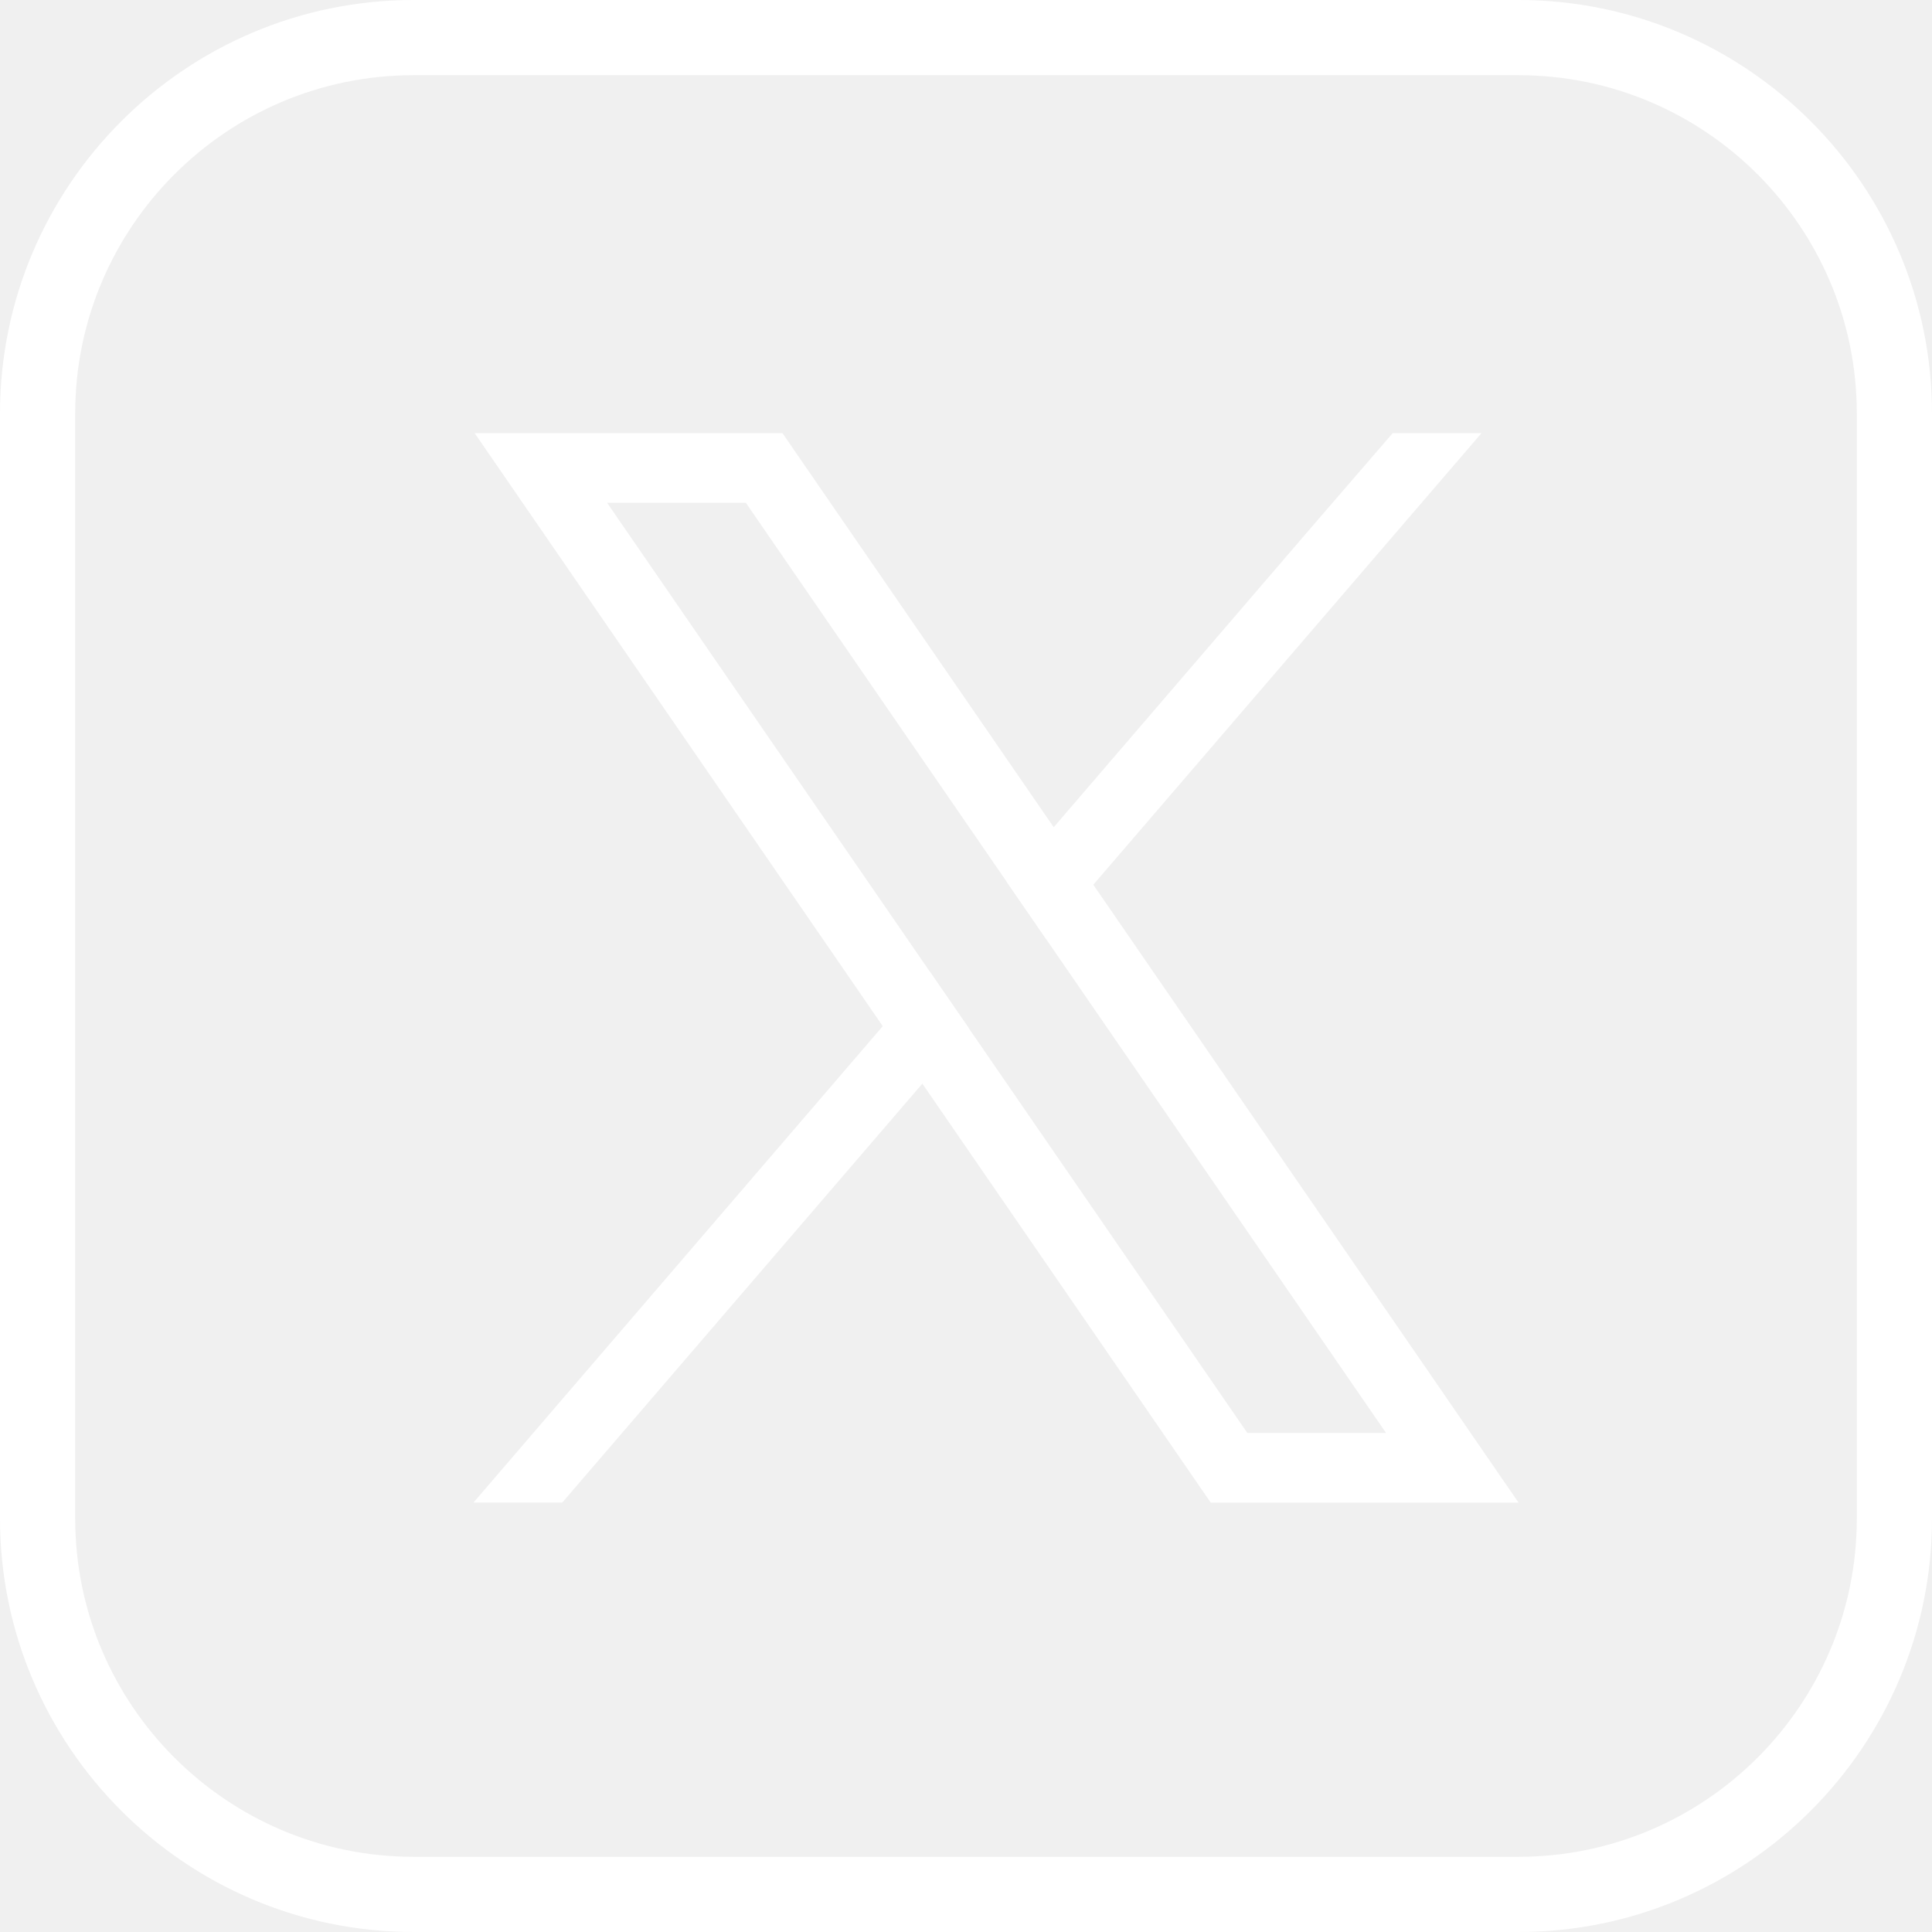
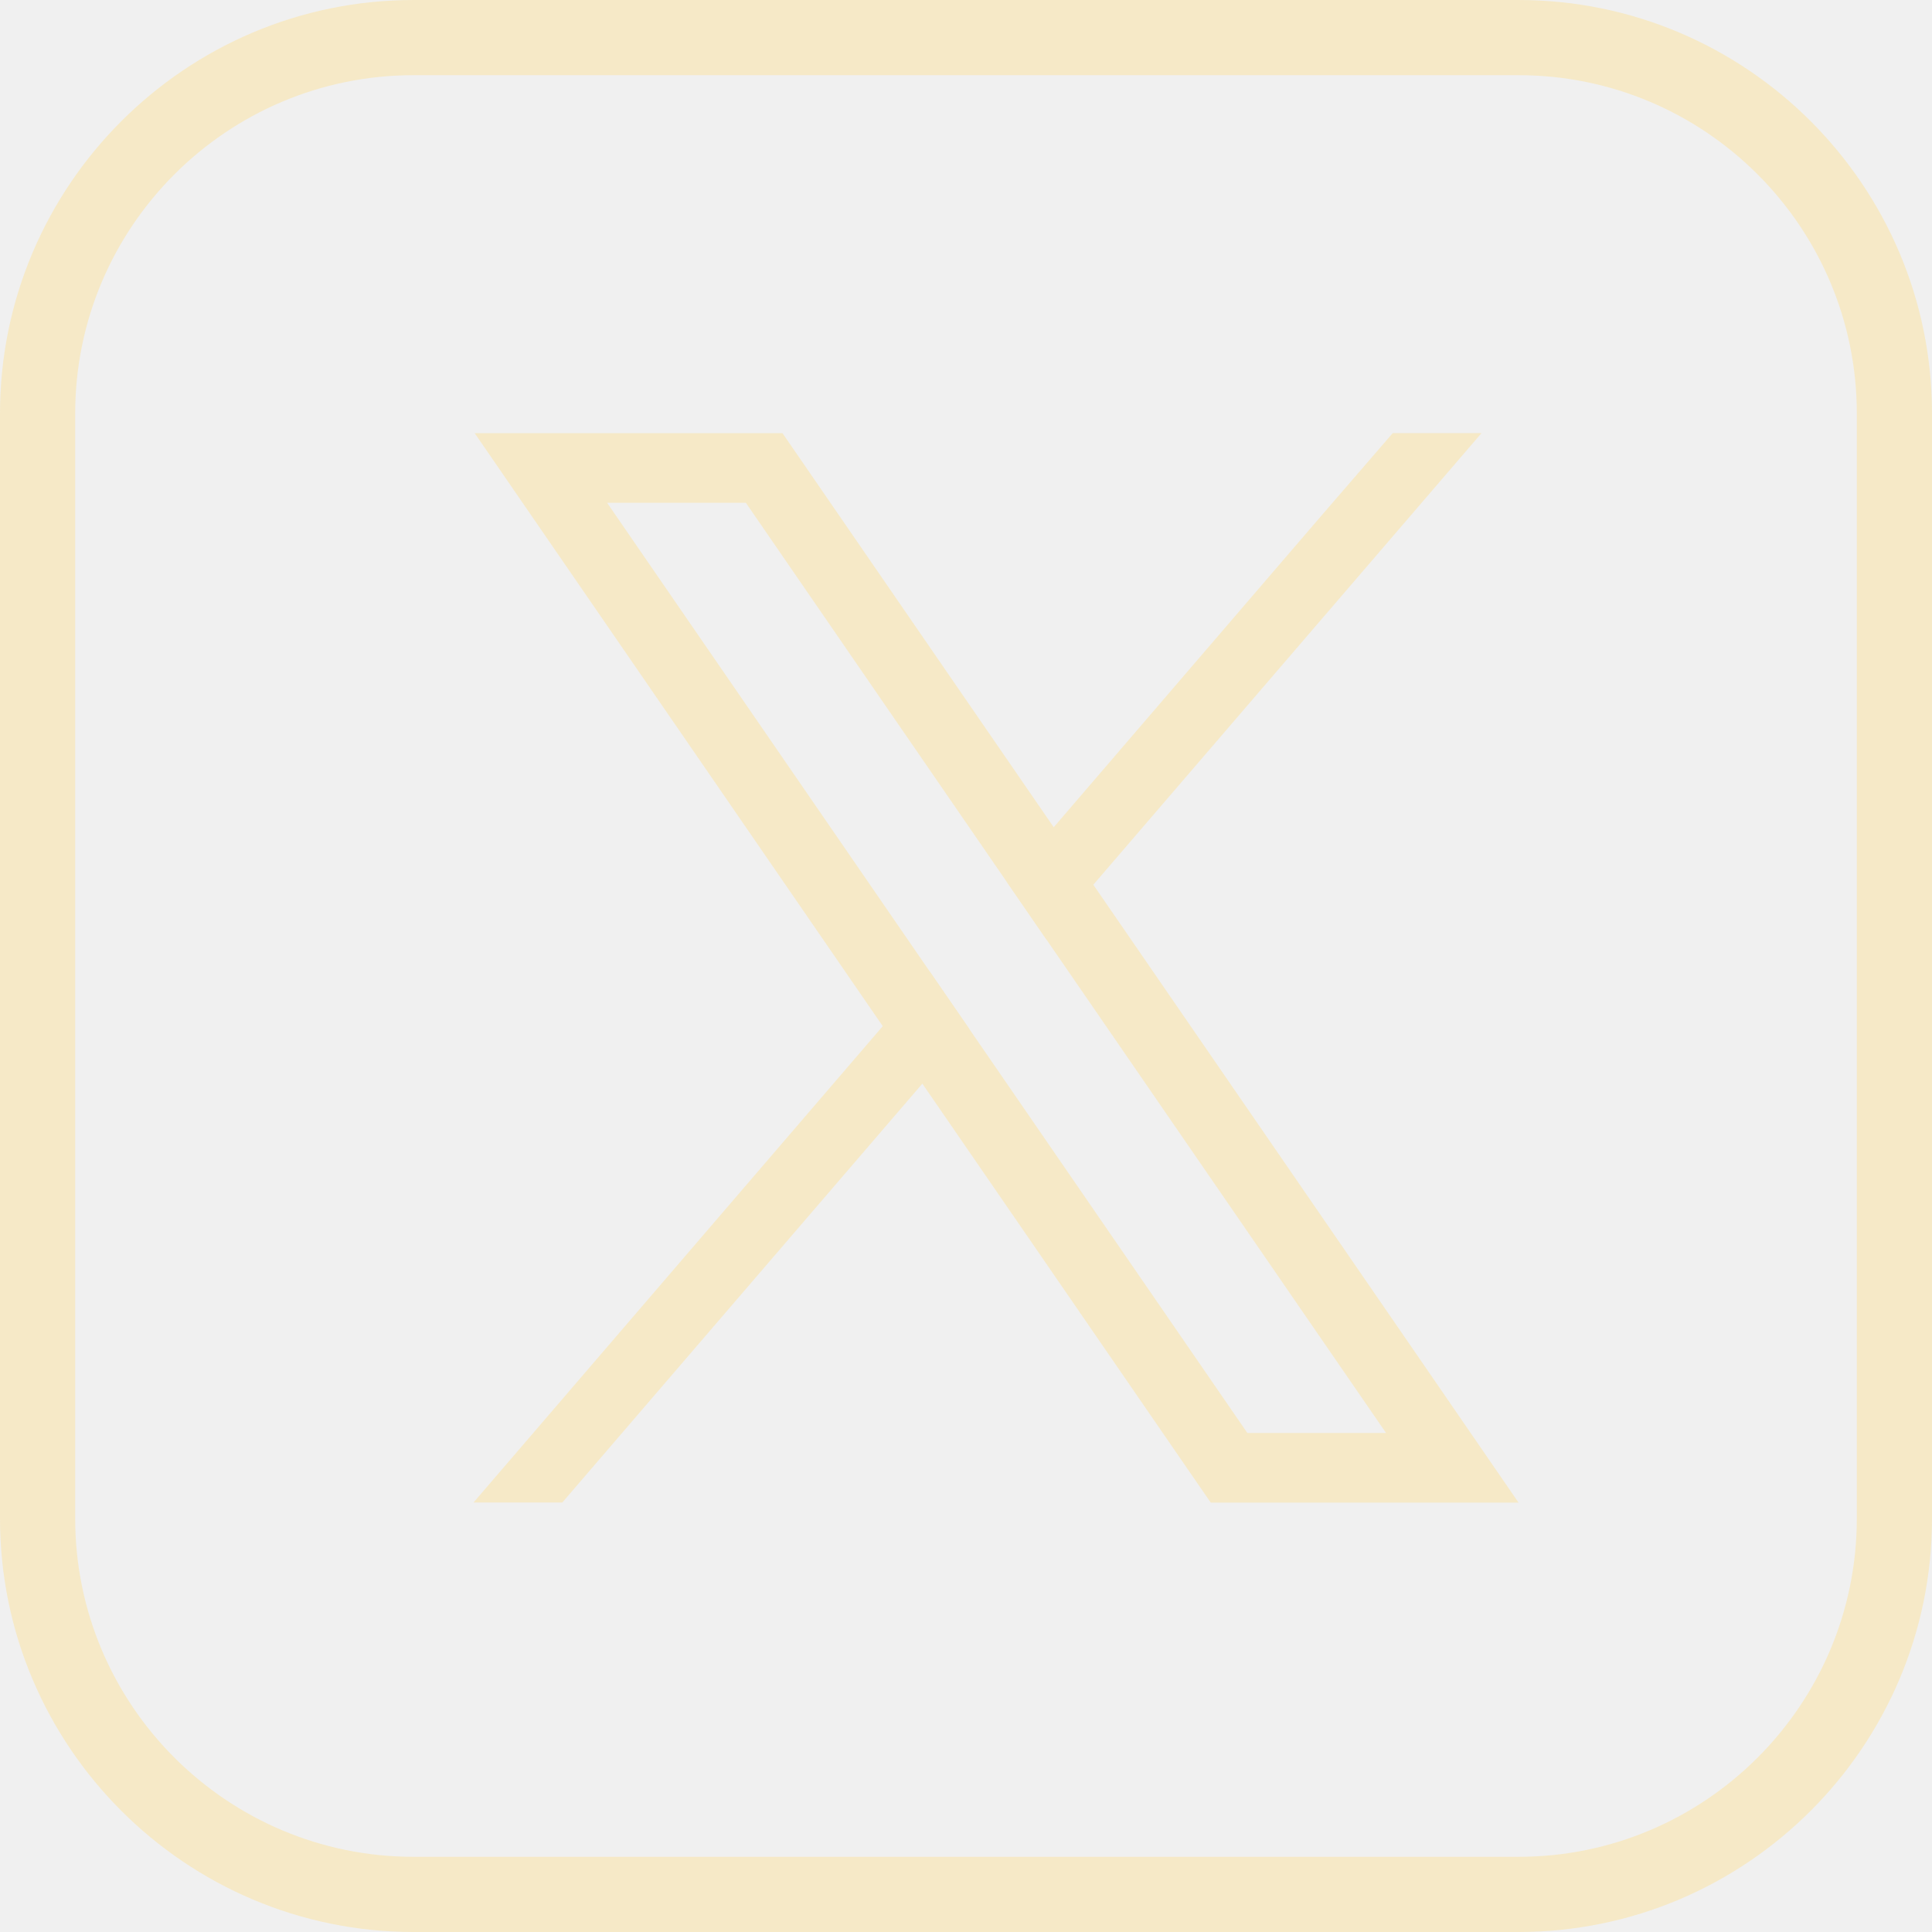
<svg xmlns="http://www.w3.org/2000/svg" id="Capa_2" viewBox="0 0 513.93 513.93">
  <defs>
    <style>
      .cls-1,.cls-2,.cls-3,.cls-4 {
-         fill: #fff;
+          fill: #f6e9c7;
      }
    </style>
  </defs>
  <g id="Objects">
    <g>
      <path class="cls-1" d="M403.93,513.93H110c-60.65,0-110-49.35-110-110V110C0,49.35,49.35,0,110,0h293.93c60.65,0,110,49.35,110,110v293.93c0,60.65-49.35,110-110,110ZM110,20c-49.63,0-90,40.37-90,90v293.93c0,49.63,40.37,90,90,90h293.93c49.63,0,90-40.37,90-90V110c0-49.63-40.37-90-90-90H110Z" />
      <g>
        <path class="cls-2" d="M383.98,370.68l-93.15-135.33-10.53-15.3-66.63-96.8-5.52-8.02h-81.88l19.97,29.02,88.59,128.73,10.53,15.29,71.19,103.43,5.52,8.01h81.88l-19.97-29.02ZM331.8,381.17l-73.96-107.45-10.53-15.3-85.82-124.68h36.91l69.4,100.84,10.53,15.3,90.37,131.3h-36.91Z" />
        <polygon class="cls-3" points="247.31 258.43 257.85 273.72 245.36 288.25 149.57 399.69 125.95 399.69 234.83 272.96 247.31 258.43" />
        <polygon class="cls-4" points="394.09 115.22 290.83 235.35 278.34 249.87 267.81 234.58 280.3 220.05 350.25 138.63 370.47 115.22 394.09 115.22" />
      </g>
    </g>
  </g>
</svg>
